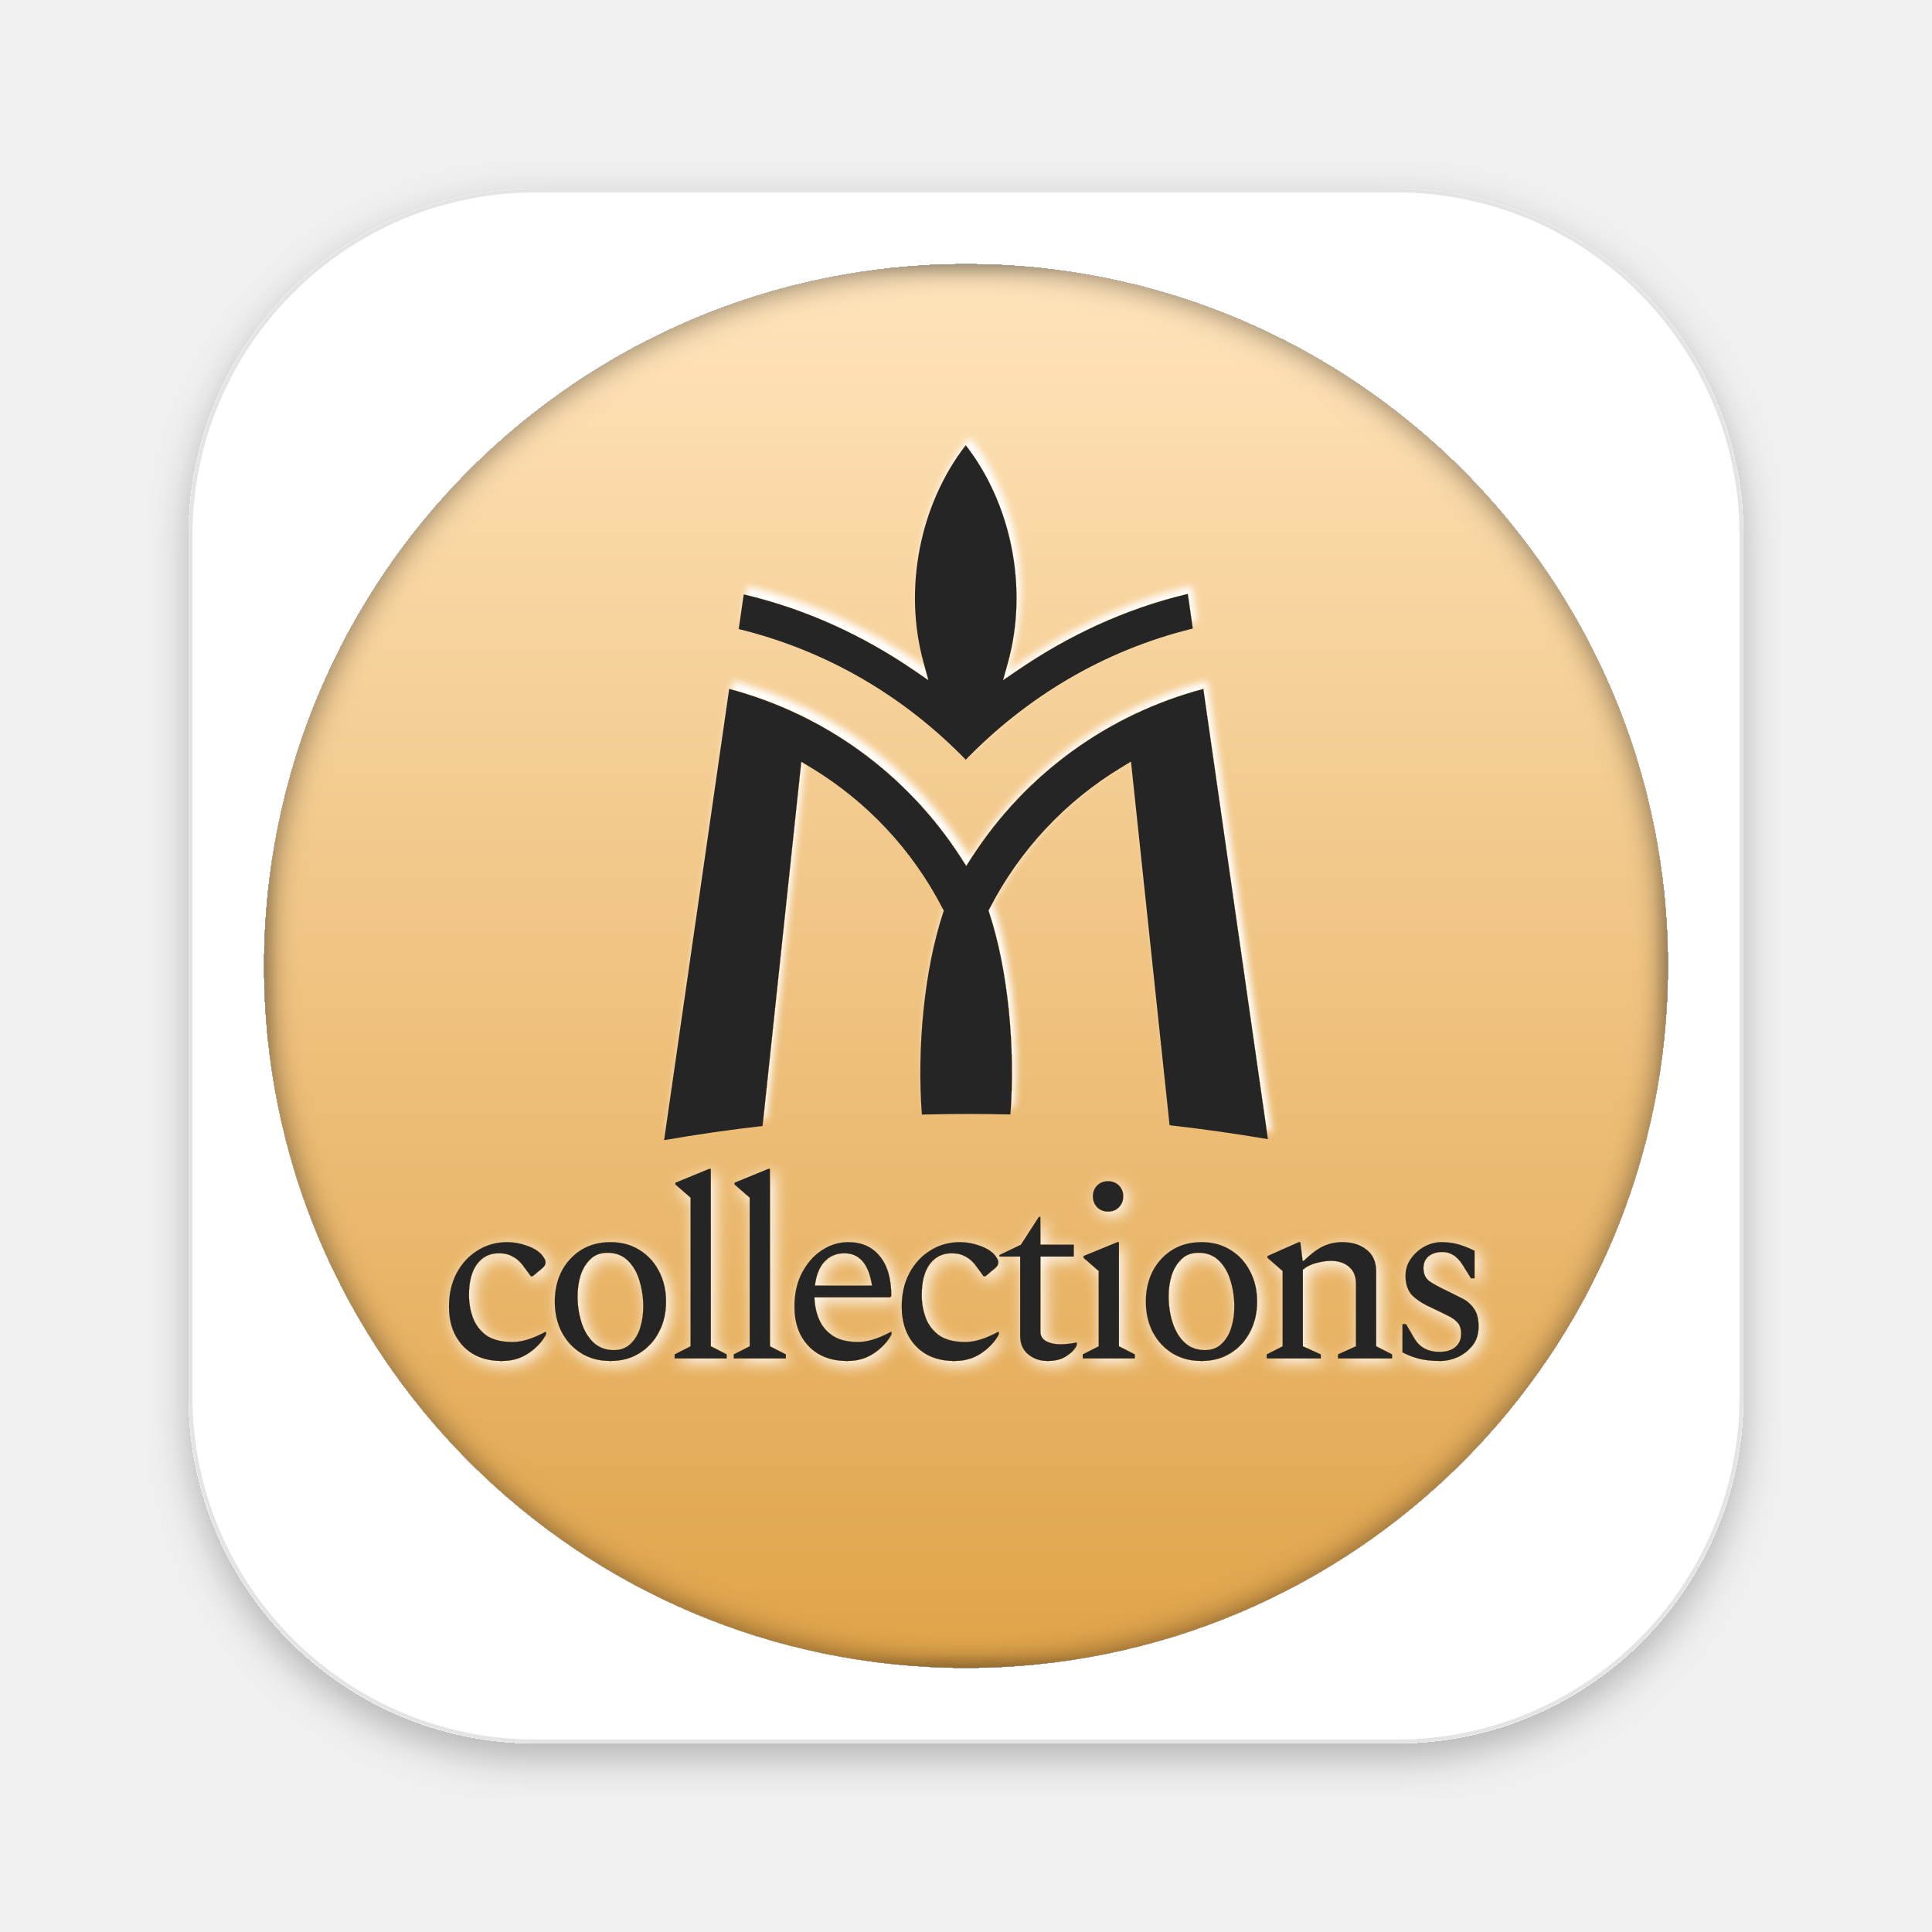
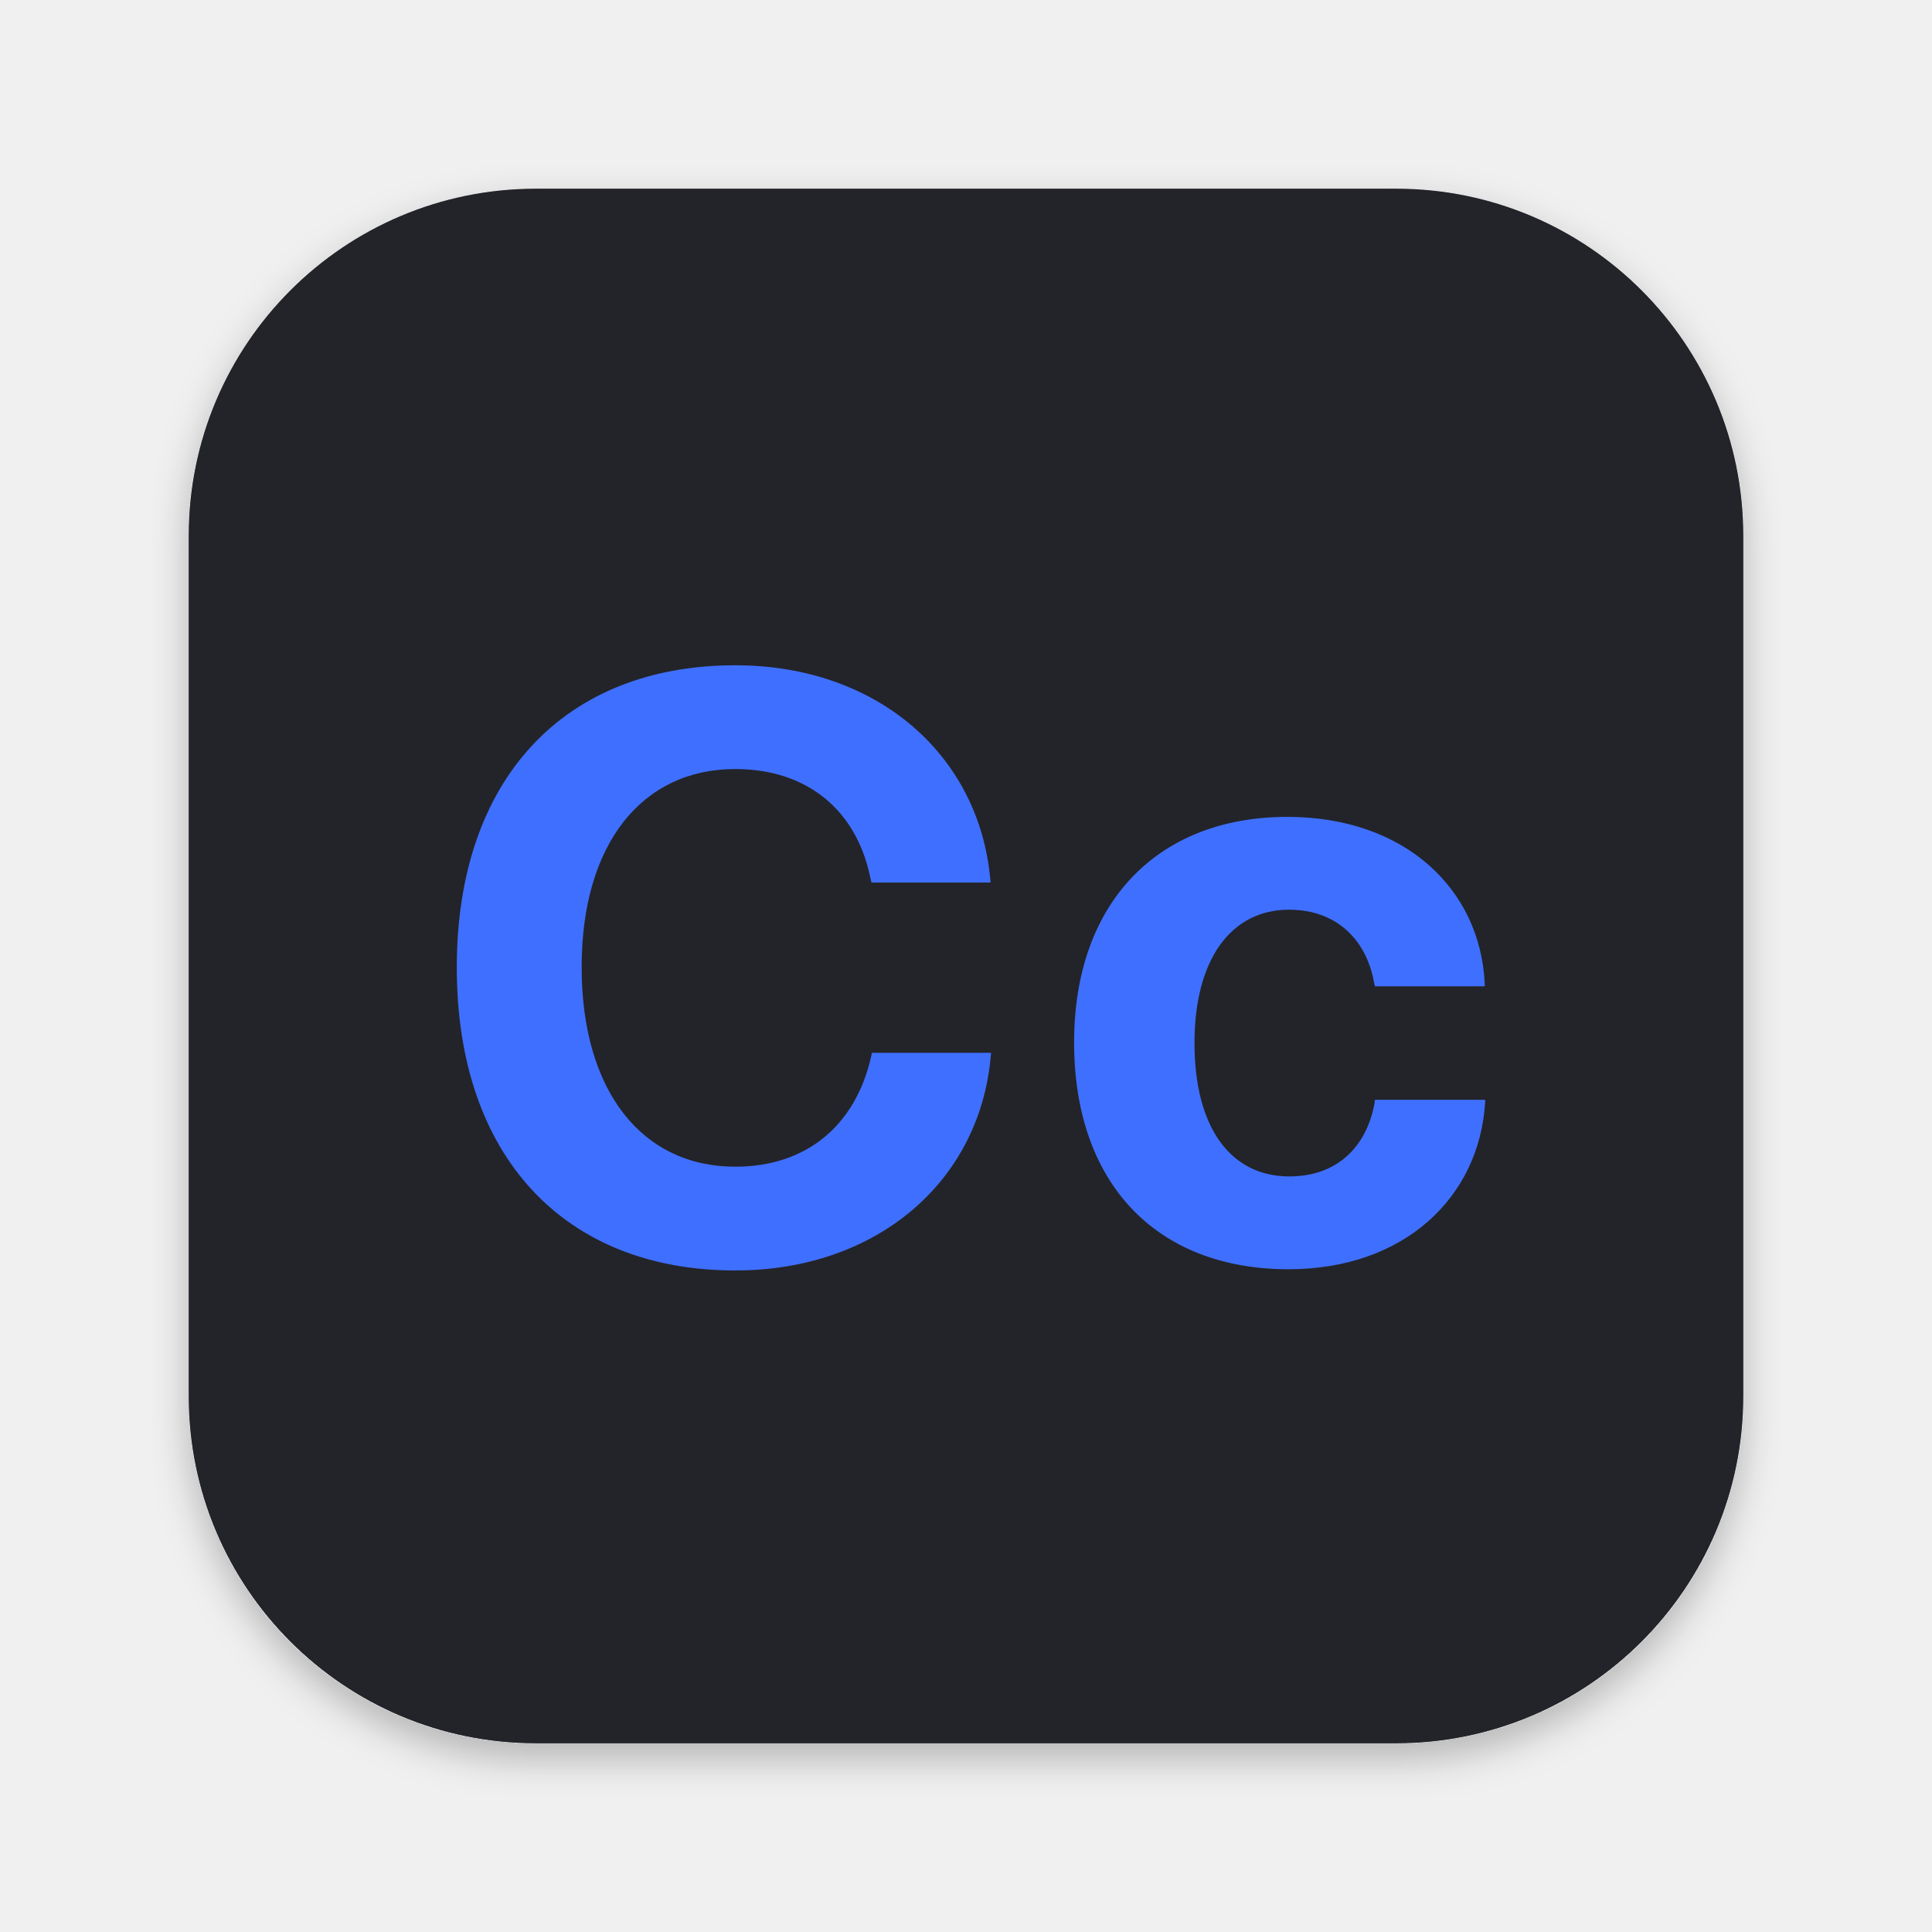
<svg xmlns="http://www.w3.org/2000/svg" width="512" height="512" viewBox="0 0 512 512" fill="none">
-   <g filter="url(#filter0_d_28524_6)">
-     <rect x="50" y="50" width="412" height="412" rx="92" fill="white" />
-     <rect x="50.5" y="50.5" width="411" height="411" rx="91.5" stroke="#E4E4E4" />
+   <g filter="url(#filter0_d_28579_2)">
+     <rect x="50" y="50" width="412" height="412" rx="92" fill="#232429" />
  </g>
-   <g filter="url(#filter1_i_28524_6)">
-     <circle cx="256" cy="256" r="186" fill="url(#paint0_linear_28524_6)" />
-   </g>
-   <g filter="url(#filter2_d_28524_6)">
-     <path d="M132.987 360.67C128.654 360.67 125.237 359.352 122.736 356.717C120.234 354.082 118.984 350.598 118.984 346.265C118.984 342.915 119.654 339.967 120.994 337.421C122.378 334.83 124.232 332.82 126.555 331.391C128.877 329.917 131.49 329.18 134.394 329.18C136.18 329.18 137.922 329.493 139.62 330.118C141.317 330.699 142.612 331.48 143.506 332.463C144.22 333.312 144.578 333.982 144.578 334.473C144.578 335.098 144.287 335.634 143.707 336.081L141.161 338.225H140.692L138.414 335.143C137.744 334.25 136.895 333.535 135.868 332.999C134.885 332.418 133.657 332.128 132.183 332.128C129.726 332.128 127.783 333.111 126.354 335.076C124.969 336.997 124.277 339.699 124.277 343.183C124.277 345.327 124.634 347.359 125.349 349.28C126.063 351.156 127.247 352.697 128.9 353.903C130.597 355.064 132.92 355.645 135.868 355.645C138.324 355.645 141.205 354.752 144.511 352.965H144.712V353.635C143.684 355.556 142.143 357.208 140.089 358.593C138.079 359.978 135.711 360.67 132.987 360.67ZM161.764 360.67C158.816 360.67 156.226 359.978 153.992 358.593C151.804 357.208 150.084 355.332 148.833 352.965C147.627 350.598 147.024 347.918 147.024 344.925C147.024 341.932 147.627 339.252 148.833 336.885C150.084 334.518 151.804 332.642 153.992 331.257C156.226 329.872 158.816 329.18 161.764 329.18C164.712 329.18 167.281 329.872 169.469 331.257C171.703 332.642 173.422 334.518 174.628 336.885C175.879 339.252 176.504 341.932 176.504 344.925C176.504 347.918 175.879 350.598 174.628 352.965C173.422 355.332 171.703 357.208 169.469 358.593C167.281 359.978 164.712 360.67 161.764 360.67ZM162.702 357.789C164.489 357.789 165.963 357.231 167.124 356.114C168.286 354.997 169.134 353.568 169.67 351.826C170.206 350.039 170.474 348.186 170.474 346.265C170.474 343.898 170.139 341.62 169.469 339.431C168.844 337.242 167.817 335.456 166.387 334.071C165.003 332.686 163.194 331.994 160.96 331.994C159.129 331.994 157.633 332.552 156.471 333.669C155.31 334.786 154.439 336.215 153.858 337.957C153.322 339.699 153.054 341.553 153.054 343.518C153.054 345.885 153.389 348.163 154.059 350.352C154.729 352.541 155.779 354.327 157.208 355.712C158.638 357.097 160.469 357.789 162.702 357.789ZM178.785 360V358.928L183.006 356.784V317.388L178.986 313.904V313.435L187.964 309.75H188.366V356.784L192.587 358.928V360H178.785ZM194.459 360V358.928L198.68 356.784V317.388L194.66 313.904V313.435L203.638 309.75H204.04V356.784L208.261 358.928V360H194.459ZM224.539 360.67C220.206 360.67 216.789 359.352 214.288 356.717C211.786 354.082 210.536 350.598 210.536 346.265C210.536 342.915 211.183 339.967 212.479 337.421C213.819 334.83 215.561 332.82 217.705 331.391C219.893 329.917 222.261 329.18 224.807 329.18C228.335 329.18 231.105 330.408 233.115 332.865C235.169 335.322 236.197 338.85 236.197 343.451L235.862 343.786H215.829C215.873 345.841 216.275 347.784 217.035 349.615C217.794 351.402 219 352.853 220.653 353.97C222.35 355.087 224.606 355.645 227.42 355.645C229.876 355.645 232.757 354.752 236.063 352.965H236.264V353.635C235.236 355.556 233.695 357.208 231.641 358.593C229.631 359.978 227.263 360.67 224.539 360.67ZM223.735 332.128C221.591 332.128 219.826 332.887 218.442 334.406C217.102 335.88 216.275 337.979 215.963 340.704H231.105C230.613 337.667 229.742 335.478 228.492 334.138C227.286 332.798 225.7 332.128 223.735 332.128ZM252.972 360.67C248.639 360.67 245.222 359.352 242.721 356.717C240.219 354.082 238.969 350.598 238.969 346.265C238.969 342.915 239.639 339.967 240.979 337.421C242.363 334.83 244.217 332.82 246.54 331.391C248.862 329.917 251.475 329.18 254.379 329.18C256.165 329.18 257.907 329.493 259.605 330.118C261.302 330.699 262.597 331.48 263.491 332.463C264.205 333.312 264.563 333.982 264.563 334.473C264.563 335.098 264.272 335.634 263.692 336.081L261.146 338.225H260.677L258.399 335.143C257.729 334.25 256.88 333.535 255.853 332.999C254.87 332.418 253.642 332.128 252.168 332.128C249.711 332.128 247.768 333.111 246.339 335.076C244.954 336.997 244.262 339.699 244.262 343.183C244.262 345.327 244.619 347.359 245.334 349.28C246.048 351.156 247.232 352.697 248.885 353.903C250.582 355.064 252.905 355.645 255.853 355.645C258.309 355.645 261.19 354.752 264.496 352.965H264.697V353.635C263.669 355.556 262.128 357.208 260.074 358.593C258.064 359.978 255.696 360.67 252.972 360.67ZM277.595 360.67C275.63 360.67 273.933 360.089 272.503 358.928C271.074 357.767 270.359 356.136 270.359 354.037V332.999H264.865V332.597L270.56 329.85L275.317 322.48H275.719V329.85H284.563V332.999H275.719V352.898C275.719 354.059 276.233 354.908 277.26 355.444C278.288 355.98 279.494 356.248 280.878 356.248C281.727 356.248 282.509 356.203 283.223 356.114C283.983 356.025 284.63 355.913 285.166 355.779H285.367V356.449C284.921 357.476 284.027 358.437 282.687 359.33C281.392 360.223 279.695 360.67 277.595 360.67ZM293.643 321.073C292.481 321.073 291.521 320.693 290.762 319.934C290.002 319.13 289.623 318.17 289.623 317.053C289.623 315.892 290.002 314.931 290.762 314.172C291.521 313.413 292.481 313.033 293.643 313.033C294.804 313.033 295.764 313.413 296.524 314.172C297.283 314.931 297.663 315.892 297.663 317.053C297.663 318.17 297.283 319.13 296.524 319.934C295.764 320.693 294.804 321.073 293.643 321.073ZM286.943 360V358.928L291.164 356.784V336.818L287.144 333.334V332.865L296.122 329.18H296.524V356.784L300.745 358.928V360H286.943ZM318.398 360.67C315.45 360.67 312.859 359.978 310.626 358.593C308.437 357.208 306.717 355.332 305.467 352.965C304.261 350.598 303.658 347.918 303.658 344.925C303.658 341.932 304.261 339.252 305.467 336.885C306.717 334.518 308.437 332.642 310.626 331.257C312.859 329.872 315.45 329.18 318.398 329.18C321.346 329.18 323.914 329.872 326.103 331.257C328.336 332.642 330.056 334.518 331.262 336.885C332.512 339.252 333.138 341.932 333.138 344.925C333.138 347.918 332.512 350.598 331.262 352.965C330.056 355.332 328.336 357.208 326.103 358.593C323.914 359.978 321.346 360.67 318.398 360.67ZM319.336 357.789C321.122 357.789 322.596 357.231 323.758 356.114C324.919 354.997 325.768 353.568 326.304 351.826C326.84 350.039 327.108 348.186 327.108 346.265C327.108 343.898 326.773 341.62 326.103 339.431C325.477 337.242 324.45 335.456 323.021 334.071C321.636 332.686 319.827 331.994 317.594 331.994C315.762 331.994 314.266 332.552 313.105 333.669C311.943 334.786 311.072 336.215 310.492 337.957C309.956 339.699 309.688 341.553 309.688 343.518C309.688 345.885 310.023 348.163 310.693 350.352C311.363 352.541 312.412 354.327 313.842 355.712C315.271 357.097 317.102 357.789 319.336 357.789ZM335.686 360V358.928L339.907 356.784V336.818L335.887 333.334V332.865L344.195 329.18H344.597L345.2 334.138H345.535C347.233 332.441 348.863 331.19 350.426 330.386C352.034 329.582 353.799 329.18 355.719 329.18C358.355 329.18 360.499 329.85 362.151 331.19C363.849 332.485 364.697 334.428 364.697 337.019V356.784L368.918 358.928V360H354.58V358.928L359.337 356.784V340.168C359.337 338.203 358.712 336.706 357.461 335.679C356.255 334.652 354.67 334.138 352.704 334.138C351.498 334.138 350.158 334.339 348.684 334.741C347.255 335.143 346.116 335.724 345.267 336.483V356.784L350.024 358.928V360H335.686ZM381.717 360.67C379.618 360.67 377.809 360.491 376.29 360.134C374.772 359.777 373.231 359.196 371.667 358.392V350.888H372.605L374.749 354.573C376.134 357.03 378.39 358.258 381.516 358.258C383.303 358.258 384.688 357.834 385.67 356.985C386.698 356.136 387.211 354.975 387.211 353.501C387.211 352.206 386.899 351.201 386.273 350.486C385.648 349.771 384.755 349.146 383.593 348.61C382.477 348.029 381.137 347.382 379.573 346.667C377.295 345.64 375.531 344.523 374.28 343.317C373.074 342.066 372.471 340.324 372.471 338.091C372.471 336.438 372.94 334.942 373.878 333.602C374.816 332.262 376 331.19 377.429 330.386C378.903 329.582 380.422 329.18 381.985 329.18C383.638 329.18 385.157 329.381 386.541 329.783C387.926 330.185 389.333 330.743 390.762 331.458V338.761H389.824L387.613 335.21C386.854 334.004 386.028 333.133 385.134 332.597C384.241 332.061 383.281 331.793 382.253 331.793C380.735 331.793 379.506 332.173 378.568 332.932C377.675 333.691 377.228 334.741 377.228 336.081C377.228 337.6 377.764 338.761 378.836 339.565C379.953 340.324 381.561 341.195 383.66 342.178C384.911 342.803 386.162 343.429 387.412 344.054C388.708 344.679 389.757 345.573 390.561 346.734C391.41 347.851 391.834 349.459 391.834 351.558C391.834 353.523 391.298 355.198 390.226 356.583C389.154 357.923 387.837 358.95 386.273 359.665C384.71 360.335 383.191 360.67 381.717 360.67Z" fill="#252525" />
-   </g>
-   <g filter="url(#filter3_d_28524_6)">
-     <path d="M256 201.389C239.82 184.744 219.488 172.518 195.767 166.704L197.096 157.535C213.84 161.488 228.757 168.498 241.98 177.502L246.066 180.292L244.737 175.508C239.355 156.007 243.774 133.681 255.933 118C268.093 133.681 272.512 155.973 267.129 175.508L265.801 180.292L269.887 177.502C283.11 168.498 298.026 161.389 314.771 157.402L316.1 166.571C292.379 172.385 272.046 184.744 255.867 201.389" fill="#252525" />
-     <path d="M202.08 298.399L212.346 201.854L214.804 203.349C229.688 212.319 241.781 225.209 249.754 240.658L250.12 241.322L249.887 242.053C244.937 257.136 242.977 277.668 244.306 295.375C248.458 295.276 252.578 295.209 256.764 295.209C260.452 295.209 264.106 295.276 267.761 295.342C269.09 277.601 267.13 257.103 262.179 242.02L261.947 241.289L262.312 240.625C270.286 225.176 282.379 212.286 297.262 203.316L299.721 201.821L309.953 298.199C318.724 299.196 327.395 300.425 336 301.887L318.89 182.585C293.575 189.329 271.847 205.11 257.595 227.136L256.066 229.528L254.538 227.136C240.252 205.076 218.558 189.329 193.243 182.585L176 302.153C184.605 300.658 193.309 299.395 202.08 298.399Z" fill="#252525" />
-   </g>
+   <path d="M194.855 336.686C149.523 336.686 121.057 306.393 121.057 256.441V256.334C121.057 206.383 149.631 176.305 194.855 176.305C232.453 176.305 259.416 200.045 262.424 232.916L262.531 233.883H230.949L230.52 232.057C226.867 214.977 214.191 203.805 194.855 203.805C170.041 203.805 154.143 223.785 154.143 256.227V256.334C154.143 288.99 170.041 309.186 194.855 309.186C213.547 309.186 226.652 298.443 230.842 280.074L231.057 279H262.639L262.531 280.182C259.523 313.16 232.346 336.686 194.855 336.686ZM341.478 336.363C306.351 336.363 284.652 313.482 284.652 276.314V276.207C284.652 239.361 306.673 216.48 341.155 216.48C372.415 216.48 392.288 235.709 393.47 260.631V261.383H364.359L364.144 260.416C362.21 249.459 354.583 241.08 341.585 241.08C326.224 241.08 316.556 254.293 316.556 276.314V276.422C316.556 298.98 326.224 311.764 341.693 311.764C354.261 311.764 362.103 304.029 364.251 292.428L364.359 291.461H393.577V292.105C392.073 317.242 372.2 336.363 341.478 336.363Z" fill="#3F6FFF" />
  <defs>
-     <filter id="filter0_d_28524_6" x="40" y="44" width="432" height="432" filterUnits="userSpaceOnUse" color-interpolation-filters="sRGB">
+     <filter id="filter0_d_28579_2" x="40" y="44" width="432" height="432" filterUnits="userSpaceOnUse" color-interpolation-filters="sRGB">
      <feFlood flood-opacity="0" result="BackgroundImageFix" />
      <feColorMatrix in="SourceAlpha" type="matrix" values="0 0 0 0 0 0 0 0 0 0 0 0 0 0 0 0 0 0 127 0" result="hardAlpha" />
      <feOffset dy="4" />
      <feGaussianBlur stdDeviation="5" />
      <feComposite in2="hardAlpha" operator="out" />
      <feColorMatrix type="matrix" values="0 0 0 0 0 0 0 0 0 0 0 0 0 0 0 0 0 0 0.25 0" />
-       <feBlend mode="normal" in2="BackgroundImageFix" result="effect1_dropShadow_28524_6" />
-       <feBlend mode="normal" in="SourceGraphic" in2="effect1_dropShadow_28524_6" result="shape" />
+       <feBlend mode="normal" in2="BackgroundImageFix" result="effect1_dropShadow_28579_2" />
+       <feBlend mode="normal" in="SourceGraphic" in2="effect1_dropShadow_28579_2" result="shape" />
    </filter>
-     <filter id="filter1_i_28524_6" x="70" y="70" width="372" height="372" filterUnits="userSpaceOnUse" color-interpolation-filters="sRGB">
-       <feFlood flood-opacity="0" result="BackgroundImageFix" />
-       <feBlend mode="normal" in="SourceGraphic" in2="BackgroundImageFix" result="shape" />
-       <feColorMatrix in="SourceAlpha" type="matrix" values="0 0 0 0 0 0 0 0 0 0 0 0 0 0 0 0 0 0 127 0" result="hardAlpha" />
-       <feOffset />
-       <feGaussianBlur stdDeviation="4" />
-       <feComposite in2="hardAlpha" operator="arithmetic" k2="-1" k3="1" />
-       <feColorMatrix type="matrix" values="0 0 0 0 0 0 0 0 0 0 0 0 0 0 0 0 0 0 0.5 0" />
-       <feBlend mode="normal" in2="shape" result="effect1_innerShadow_28524_6" />
-     </filter>
-     <filter id="filter2_d_28524_6" x="115.984" y="306.75" width="280.851" height="58.92" filterUnits="userSpaceOnUse" color-interpolation-filters="sRGB">
-       <feFlood flood-opacity="0" result="BackgroundImageFix" />
-       <feColorMatrix in="SourceAlpha" type="matrix" values="0 0 0 0 0 0 0 0 0 0 0 0 0 0 0 0 0 0 127 0" result="hardAlpha" />
-       <feOffset dx="1" dy="1" />
-       <feGaussianBlur stdDeviation="2" />
-       <feComposite in2="hardAlpha" operator="out" />
-       <feColorMatrix type="matrix" values="0 0 0 0 1 0 0 0 0 1 0 0 0 0 1 0 0 0 1 0" />
-       <feBlend mode="normal" in2="BackgroundImageFix" result="effect1_dropShadow_28524_6" />
-       <feBlend mode="normal" in="SourceGraphic" in2="effect1_dropShadow_28524_6" result="shape" />
-     </filter>
-     <filter id="filter3_d_28524_6" x="175" y="114" width="164" height="188.153" filterUnits="userSpaceOnUse" color-interpolation-filters="sRGB">
-       <feFlood flood-opacity="0" result="BackgroundImageFix" />
-       <feColorMatrix in="SourceAlpha" type="matrix" values="0 0 0 0 0 0 0 0 0 0 0 0 0 0 0 0 0 0 127 0" result="hardAlpha" />
-       <feOffset dx="1" dy="-2" />
-       <feGaussianBlur stdDeviation="1" />
-       <feComposite in2="hardAlpha" operator="out" />
-       <feColorMatrix type="matrix" values="0 0 0 0 1 0 0 0 0 1 0 0 0 0 1 0 0 0 1 0" />
-       <feBlend mode="normal" in2="BackgroundImageFix" result="effect1_dropShadow_28524_6" />
-       <feBlend mode="normal" in="SourceGraphic" in2="effect1_dropShadow_28524_6" result="shape" />
-     </filter>
-     <linearGradient id="paint0_linear_28524_6" x1="256" y1="70" x2="256" y2="442" gradientUnits="userSpaceOnUse">
-       <stop stop-color="#FFE4BB" />
-       <stop offset="1" stop-color="#E0A349" />
-     </linearGradient>
  </defs>
</svg>
